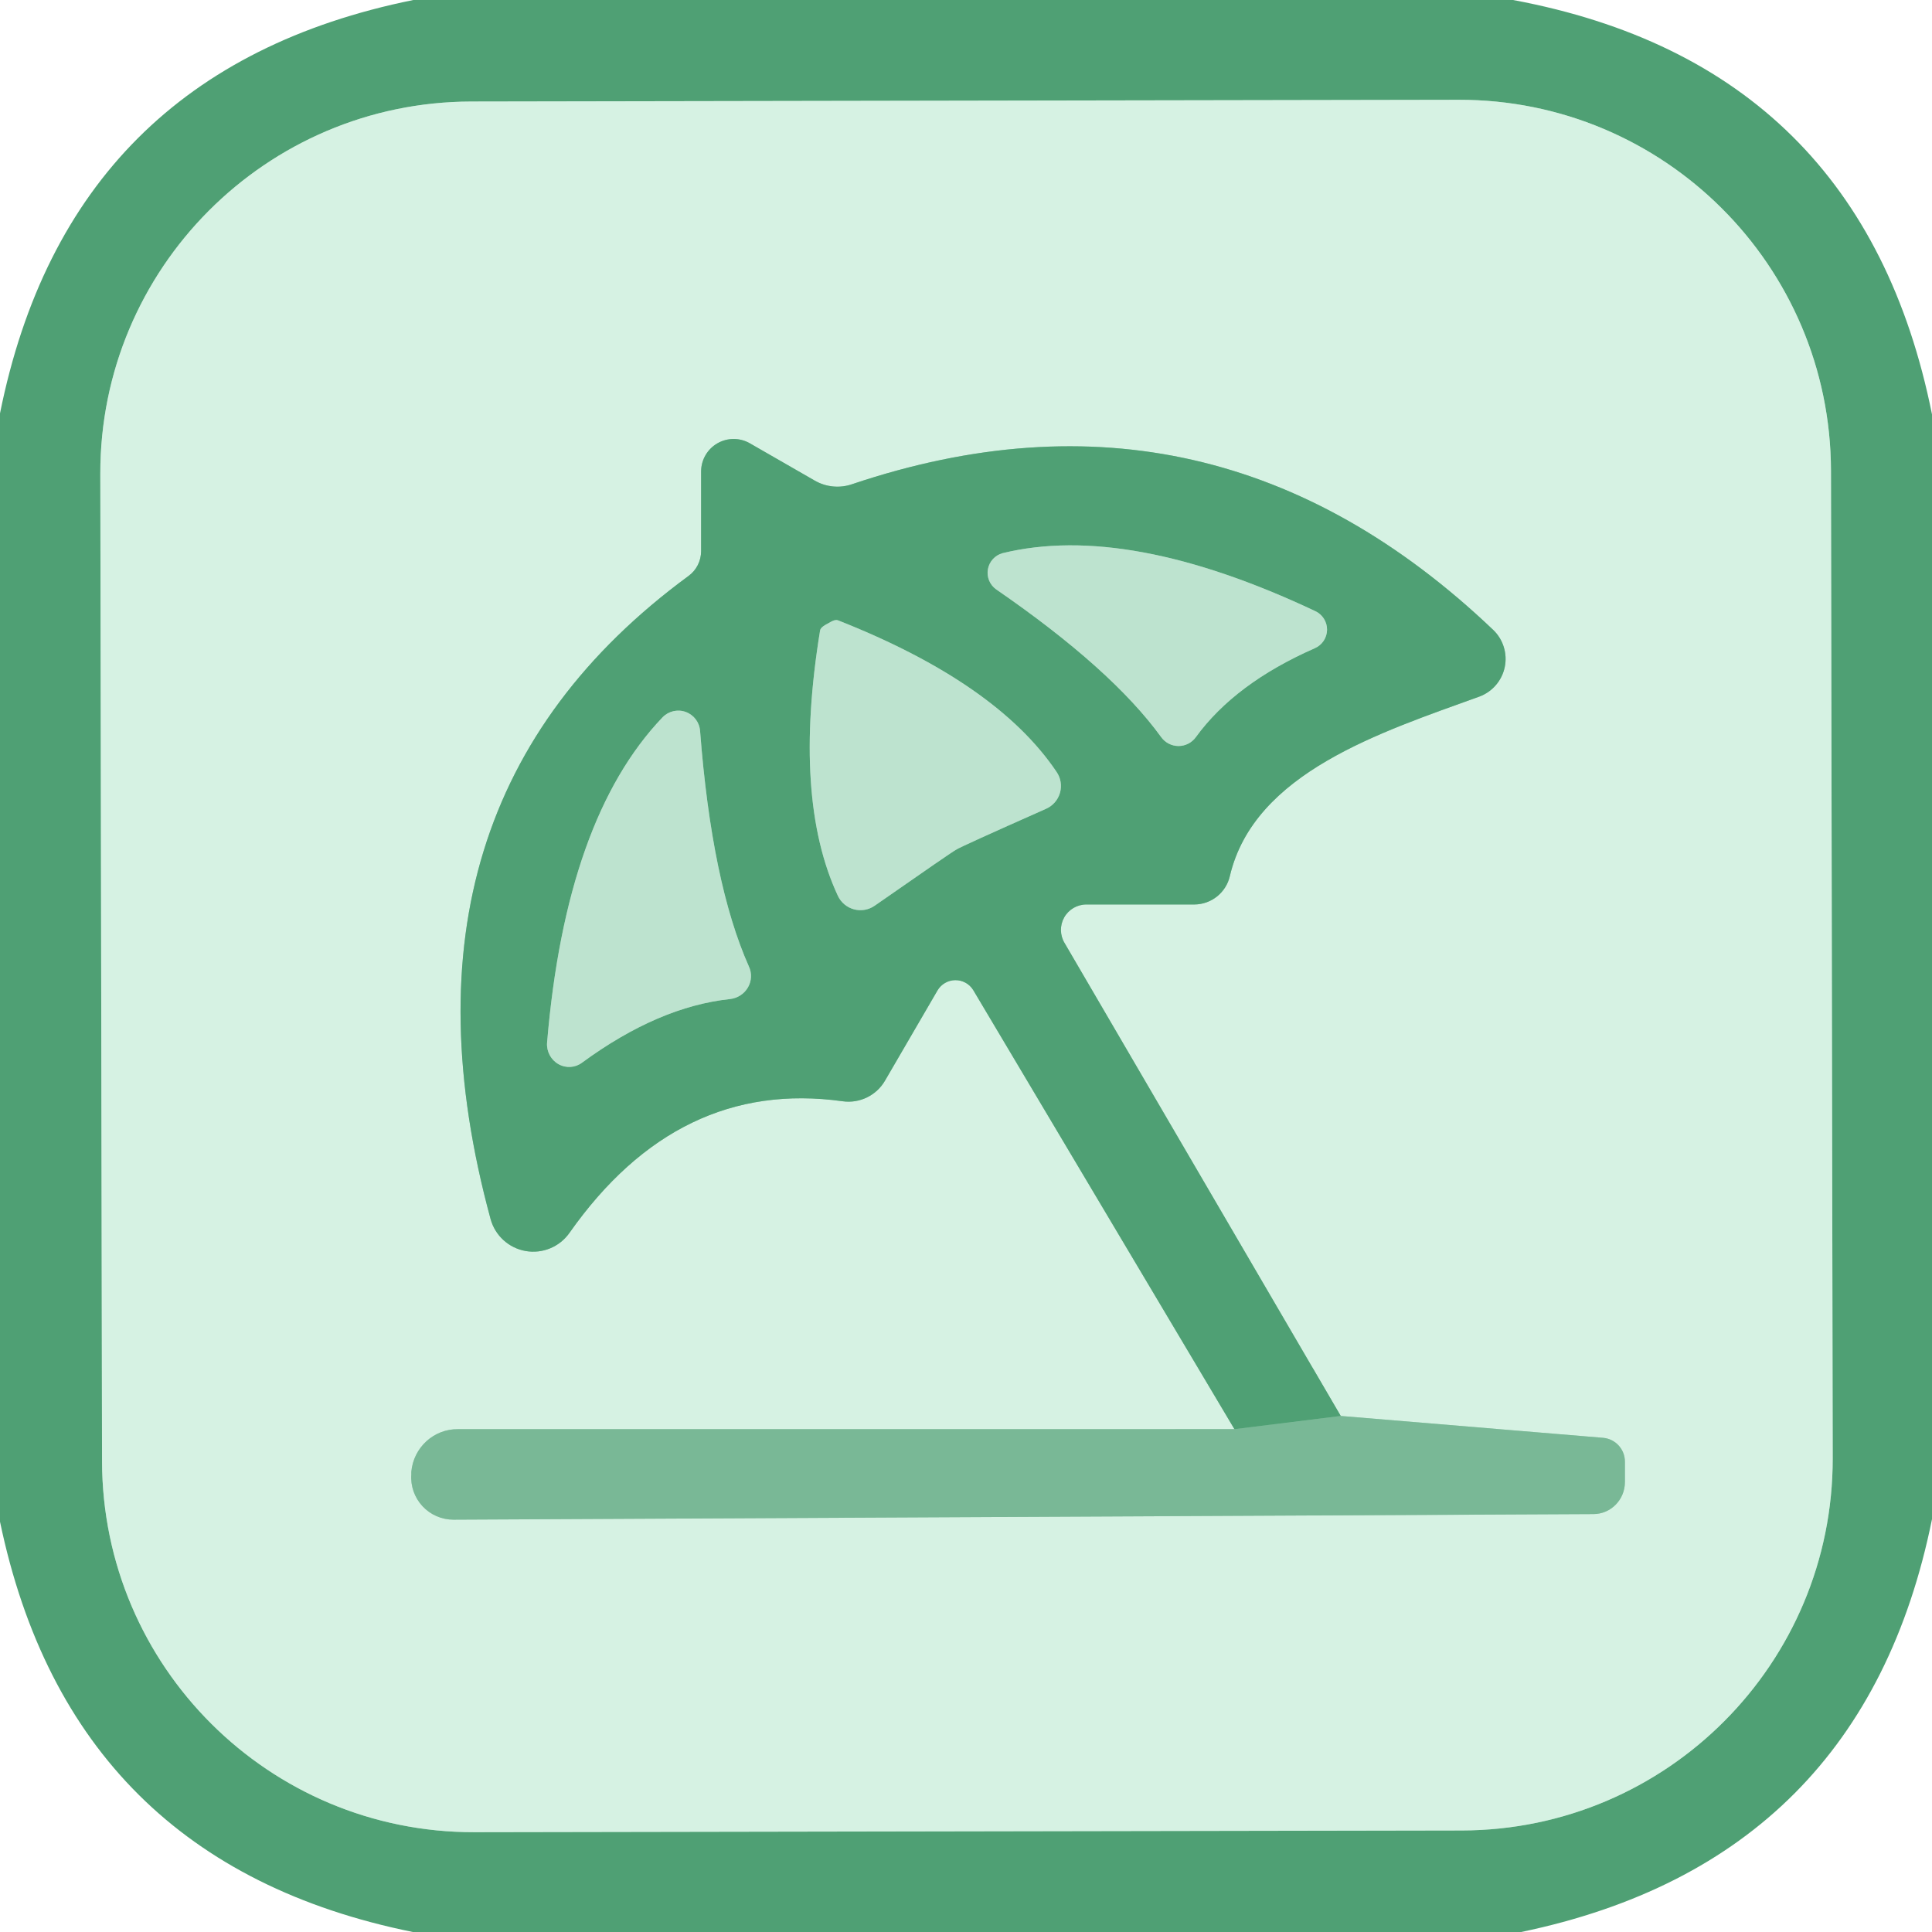
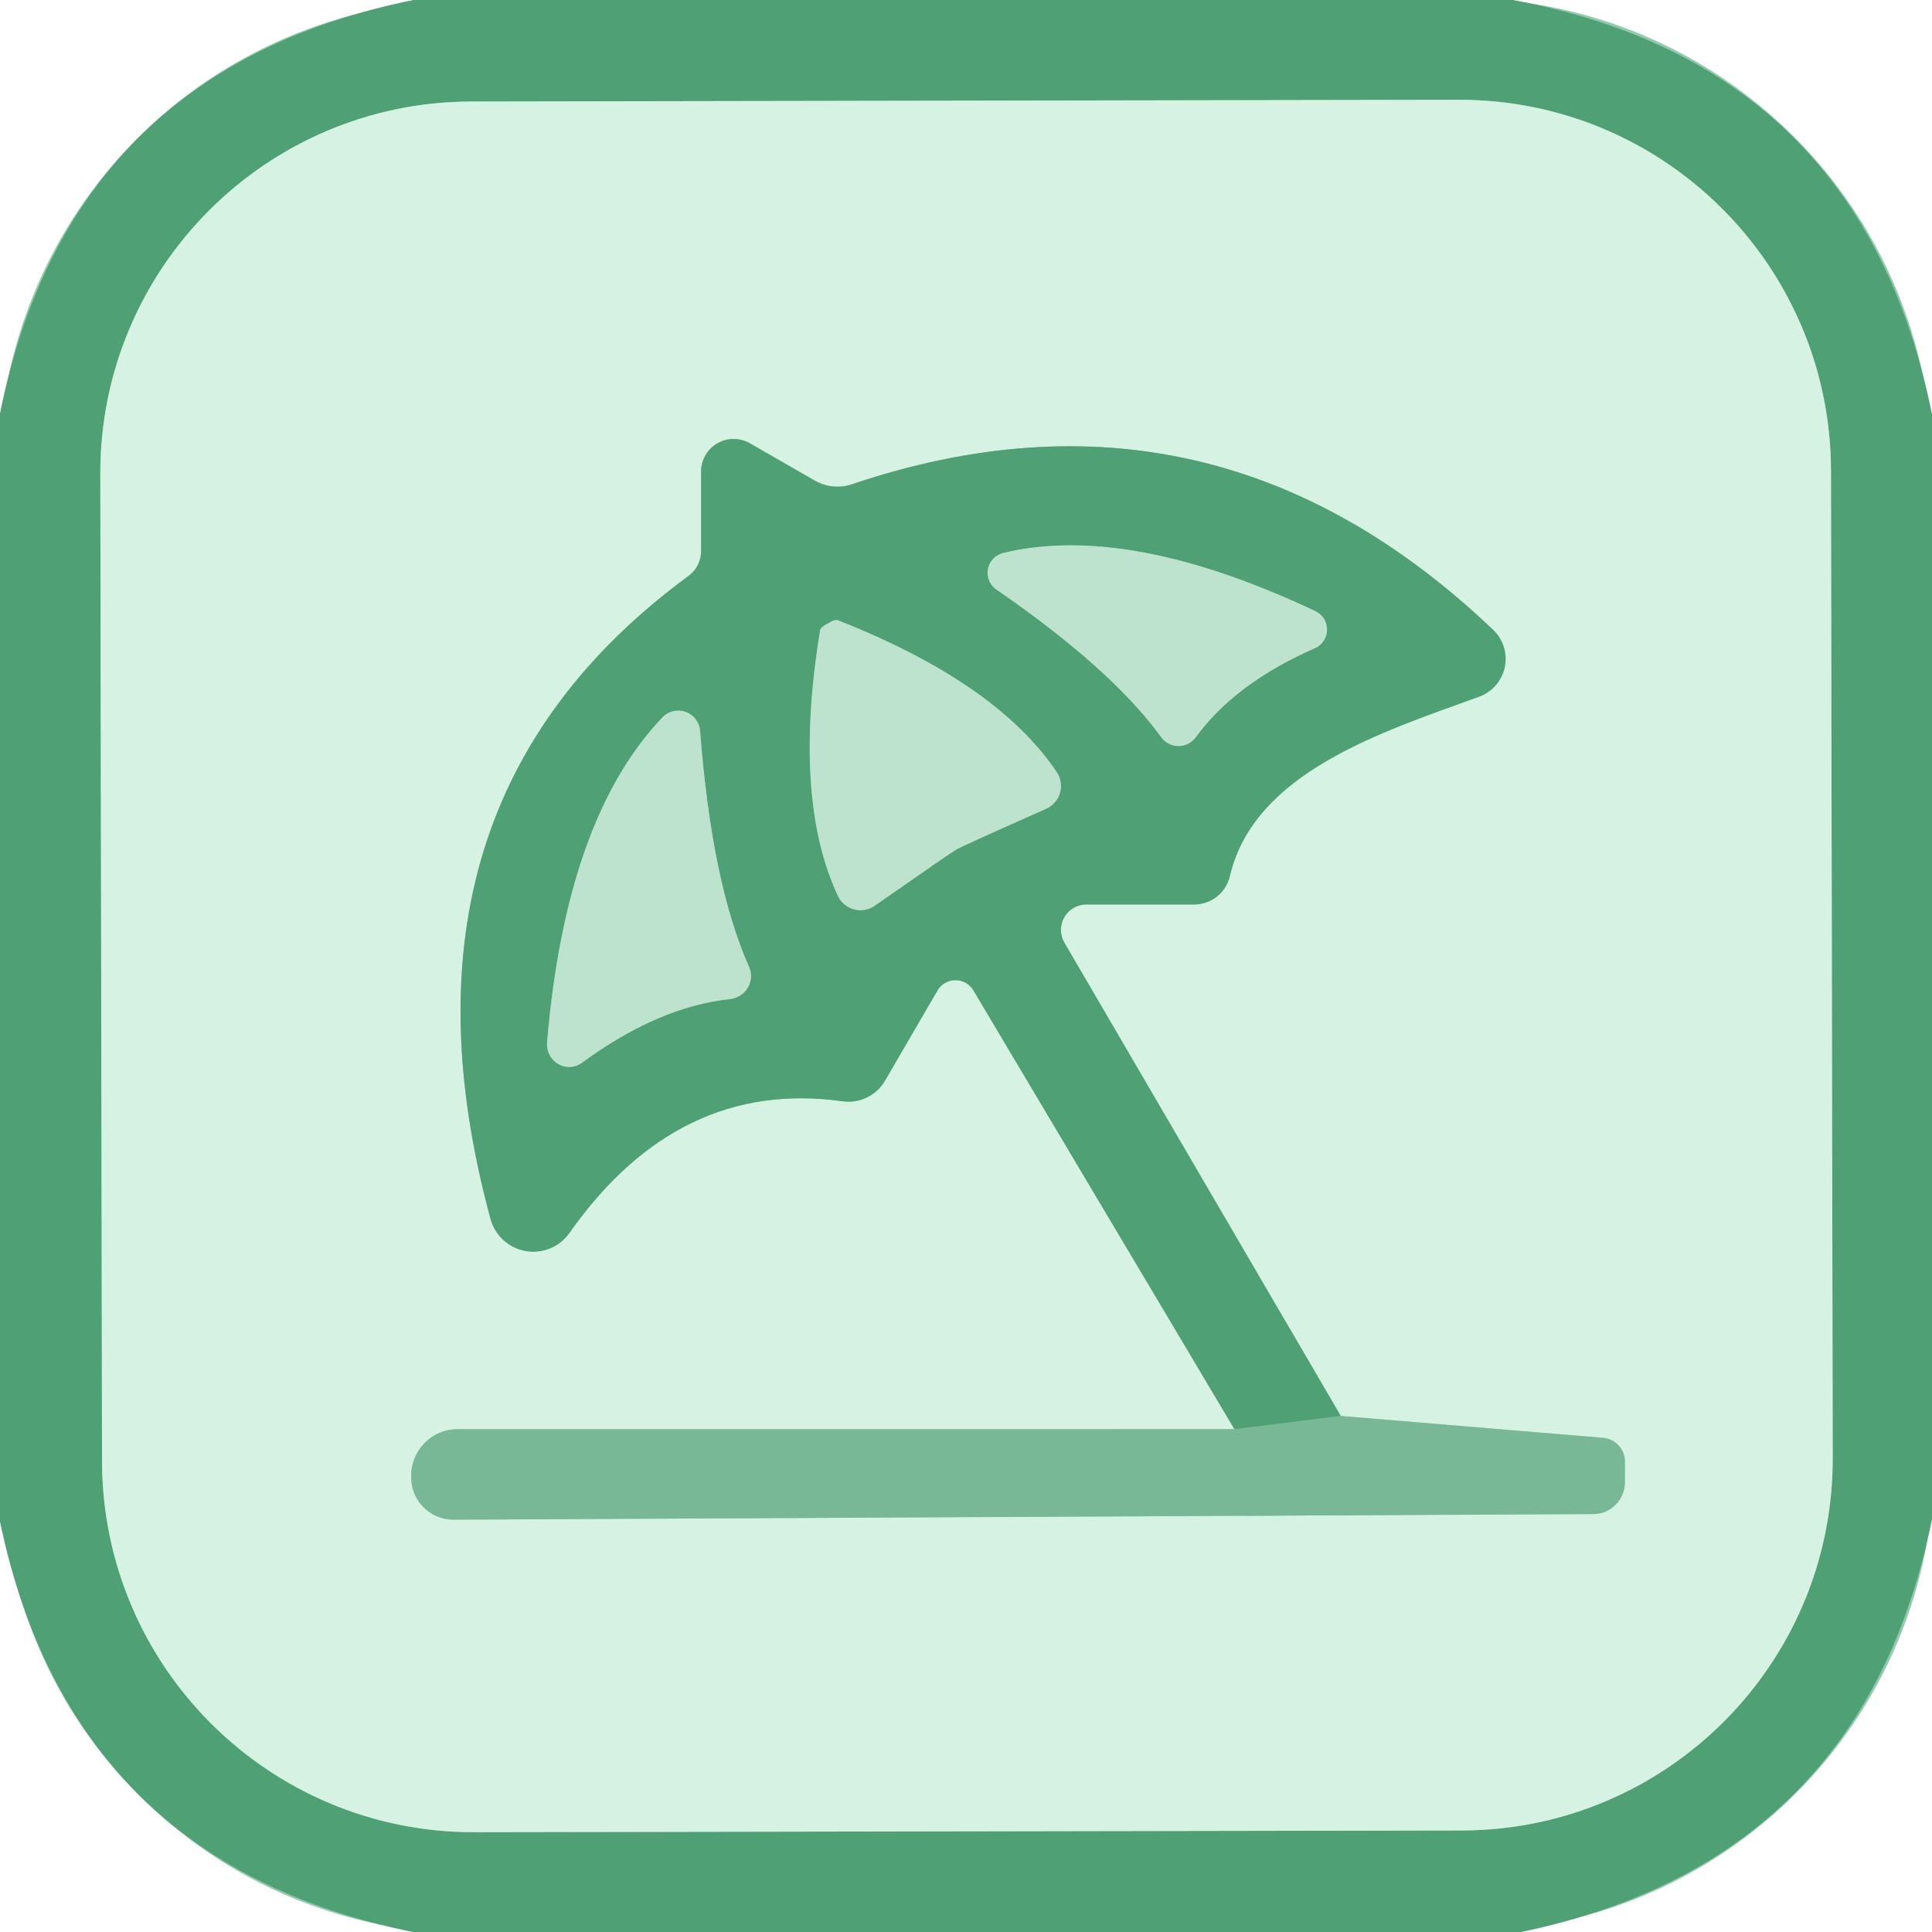
- <svg xmlns="http://www.w3.org/2000/svg" version="1.1" viewBox="0.00 0.00 38.00 38.00">
+ <svg xmlns="http://www.w3.org/2000/svg" version="1.1" viewBox="0.00 0.00 38.00 38.00" width="19" height="19">
  <g stroke-width="2.00" fill="none" stroke-linecap="butt">
    <path stroke="#93c9ac" vector-effect="non-scaling-stroke" d="   M 36.013 9.26   A 7.31 7.31 0.0 0 0 28.69 1.963   L 9.27 1.997   A 7.31 7.31 0.0 0 0 1.973 9.32   L 2.007 28.74   A 7.31 7.31 0.0 0 0 9.33 36.037   L 28.75 36.003   A 7.31 7.31 0.0 0 0 36.047 28.68   L 36.013 9.26" />
    <path stroke="#a8d5bd" vector-effect="non-scaling-stroke" d="   M 24.28 28.11   L 9.01 28.11   A 0.92 0.91 -87.3 0 0 8.09 28.95   L 8.09 29.00   A 0.83 0.83 0.0 0 0 8.92 29.89   L 31.34 29.78   A 0.63 0.62 90.0 0 0 31.96 29.15   L 31.96 28.75   A 0.47 0.47 0.0 0 0 31.53 28.28   L 26.37 27.85" />
    <path stroke="#93c9ac" vector-effect="non-scaling-stroke" d="   M 26.37 27.85   L 20.94 18.55   A 0.50 0.50 0.0 0 1 21.37 17.79   L 23.49 17.79   A 0.72 0.72 0.0 0 0 24.19 17.23   C 24.67 15.19 27.17 14.40 29.10 13.70   A 0.79 0.79 0.0 0 0 29.37 12.39   Q 23.86 7.14 16.77 9.52   A 0.89 0.89 0.0 0 1 16.02 9.45   L 14.75 8.72   A 0.64 0.64 0.0 0 0 13.79 9.27   L 13.79 10.84   A 0.61 0.60 72.3 0 1 13.54 11.33   Q 7.43 15.82 9.65 23.98   A 0.87 0.87 0.0 0 0 11.20 24.25   Q 13.34 21.21 16.57 21.66   A 0.83 0.83 0.0 0 0 17.41 21.25   L 18.44 19.48   A 0.41 0.41 0.0 0 1 19.14 19.47   L 24.28 28.11" />
    <path stroke="#64ac85" vector-effect="non-scaling-stroke" d="   M 26.37 27.85   L 24.28 28.11" />
    <path stroke="#86c2a2" vector-effect="non-scaling-stroke" d="   M 19.72 10.88   A 0.40 0.40 0.0 0 0 19.59 11.59   Q 21.87 13.16 22.84 14.50   A 0.42 0.42 0.0 0 0 23.52 14.50   Q 24.29 13.44 25.86 12.75   A 0.40 0.40 0.0 0 0 25.87 12.02   Q 22.18 10.28 19.72 10.88" />
    <path stroke="#86c2a2" vector-effect="non-scaling-stroke" d="   M 18.81 16.71   Q 18.88 16.66 20.57 15.91   A 0.49 0.49 0.0 0 0 20.78 15.18   Q 19.60 13.43 16.48 12.20   C 16.42 12.18 16.34 12.23 16.29 12.26   C 16.23 12.29 16.14 12.34 16.13 12.40   Q 15.59 15.71 16.48 17.62   A 0.49 0.49 0.0 0 0 17.21 17.81   Q 18.73 16.75 18.81 16.71" />
    <path stroke="#86c2a2" vector-effect="non-scaling-stroke" d="   M 13.03 14.11   Q 11.13 16.10 10.76 20.51   A 0.44 0.43 74.3 0 0 11.45 20.90   Q 12.95 19.80 14.36 19.65   A 0.46 0.45 -15.3 0 0 14.73 19.01   Q 14.00 17.37 13.77 14.38   A 0.43 0.43 0.0 0 0 13.03 14.11" />
  </g>
  <path fill="#4fa074" d="   M 29.76 0.00   Q 36.62 1.28 38.00 8.15   L 38.00 29.88   Q 36.64 36.60 29.92 38.00   L 8.12 38.00   Q 1.40 36.64 0.00 29.93   L 0.00 8.13   Q 1.36 1.37 8.13 0.00   L 29.76 0.00   Z   M 36.013 9.26   A 7.31 7.31 0.0 0 0 28.69 1.963   L 9.27 1.997   A 7.31 7.31 0.0 0 0 1.973 9.32   L 2.007 28.74   A 7.31 7.31 0.0 0 0 9.33 36.037   L 28.75 36.003   A 7.31 7.31 0.0 0 0 36.047 28.68   L 36.013 9.26   Z" />
  <path fill="#d6f2e3" d="   M 36.047 28.68   A 7.31 7.31 0.0 0 1 28.75 36.003   L 9.33 36.037   A 7.31 7.31 0.0 0 1 2.007 28.74   L 1.973 9.32   A 7.31 7.31 0.0 0 1 9.27 1.997   L 28.69 1.963   A 7.31 7.31 0.0 0 1 36.013 9.26   L 36.047 28.68   Z   M 24.28 28.11   L 9.01 28.11   A 0.92 0.91 -87.3 0 0 8.09 28.95   L 8.09 29.00   A 0.83 0.83 0.0 0 0 8.92 29.89   L 31.34 29.78   A 0.63 0.62 90.0 0 0 31.96 29.15   L 31.96 28.75   A 0.47 0.47 0.0 0 0 31.53 28.28   L 26.37 27.85   L 20.94 18.55   A 0.50 0.50 0.0 0 1 21.37 17.79   L 23.49 17.79   A 0.72 0.72 0.0 0 0 24.19 17.23   C 24.67 15.19 27.17 14.40 29.10 13.70   A 0.79 0.79 0.0 0 0 29.37 12.39   Q 23.86 7.14 16.77 9.52   A 0.89 0.89 0.0 0 1 16.02 9.45   L 14.75 8.72   A 0.64 0.64 0.0 0 0 13.79 9.27   L 13.79 10.84   A 0.61 0.60 72.3 0 1 13.54 11.33   Q 7.43 15.82 9.65 23.98   A 0.87 0.87 0.0 0 0 11.20 24.25   Q 13.34 21.21 16.57 21.66   A 0.83 0.83 0.0 0 0 17.41 21.25   L 18.44 19.48   A 0.41 0.41 0.0 0 1 19.14 19.47   L 24.28 28.11   Z" />
  <path fill="#4fa074" d="   M 26.37 27.85   L 24.28 28.11   L 19.14 19.47   A 0.41 0.41 0.0 0 0 18.44 19.48   L 17.41 21.25   A 0.83 0.83 0.0 0 1 16.57 21.66   Q 13.34 21.21 11.20 24.25   A 0.87 0.87 0.0 0 1 9.65 23.98   Q 7.43 15.82 13.54 11.33   A 0.61 0.60 72.3 0 0 13.79 10.84   L 13.79 9.27   A 0.64 0.64 0.0 0 1 14.75 8.72   L 16.02 9.45   A 0.89 0.89 0.0 0 0 16.77 9.52   Q 23.86 7.14 29.37 12.39   A 0.79 0.79 0.0 0 1 29.10 13.70   C 27.17 14.40 24.67 15.19 24.19 17.23   A 0.72 0.72 0.0 0 1 23.49 17.79   L 21.37 17.79   A 0.50 0.50 0.0 0 0 20.94 18.55   L 26.37 27.85   Z   M 19.72 10.88   A 0.40 0.40 0.0 0 0 19.59 11.59   Q 21.87 13.16 22.84 14.50   A 0.42 0.42 0.0 0 0 23.52 14.50   Q 24.29 13.44 25.86 12.75   A 0.40 0.40 0.0 0 0 25.87 12.02   Q 22.18 10.28 19.72 10.88   Z   M 18.81 16.71   Q 18.88 16.66 20.57 15.91   A 0.49 0.49 0.0 0 0 20.78 15.18   Q 19.60 13.43 16.48 12.20   C 16.42 12.18 16.34 12.23 16.29 12.26   C 16.23 12.29 16.14 12.34 16.13 12.40   Q 15.59 15.71 16.48 17.62   A 0.49 0.49 0.0 0 0 17.21 17.81   Q 18.73 16.75 18.81 16.71   Z   M 13.03 14.11   Q 11.13 16.10 10.76 20.51   A 0.44 0.43 74.3 0 0 11.45 20.90   Q 12.95 19.80 14.36 19.65   A 0.46 0.45 -15.3 0 0 14.73 19.01   Q 14.00 17.37 13.77 14.38   A 0.43 0.43 0.0 0 0 13.03 14.11   Z" />
  <path fill="#bde3cf" d="   M 19.72 10.88   Q 22.18 10.28 25.87 12.02   A 0.40 0.40 0.0 0 1 25.86 12.75   Q 24.29 13.44 23.52 14.50   A 0.42 0.42 0.0 0 1 22.84 14.50   Q 21.87 13.16 19.59 11.59   A 0.40 0.40 0.0 0 1 19.72 10.88   Z" />
  <path fill="#bde3cf" d="   M 16.29 12.26   C 16.34 12.23 16.42 12.18 16.48 12.20   Q 19.60 13.43 20.78 15.18   A 0.49 0.49 0.0 0 1 20.57 15.91   Q 18.88 16.66 18.81 16.71   Q 18.73 16.75 17.21 17.81   A 0.49 0.49 0.0 0 1 16.48 17.62   Q 15.59 15.71 16.13 12.40   C 16.14 12.34 16.23 12.29 16.29 12.26   Z" />
  <path fill="#bde3cf" d="   M 13.77 14.38   Q 14.00 17.37 14.73 19.01   A 0.46 0.45 -15.3 0 1 14.36 19.65   Q 12.95 19.80 11.45 20.90   A 0.44 0.43 74.3 0 1 10.76 20.51   Q 11.13 16.10 13.03 14.11   A 0.43 0.43 0.0 0 1 13.77 14.38   Z" />
  <path fill="#79b896" d="   M 24.28 28.11   L 26.37 27.85   L 31.53 28.28   A 0.47 0.47 0.0 0 1 31.96 28.75   L 31.96 29.15   A 0.63 0.62 90.0 0 1 31.34 29.78   L 8.92 29.89   A 0.83 0.83 0.0 0 1 8.09 29.00   L 8.09 28.95   A 0.92 0.91 -87.3 0 1 9.01 28.11   L 24.28 28.11   Z" />
</svg>
